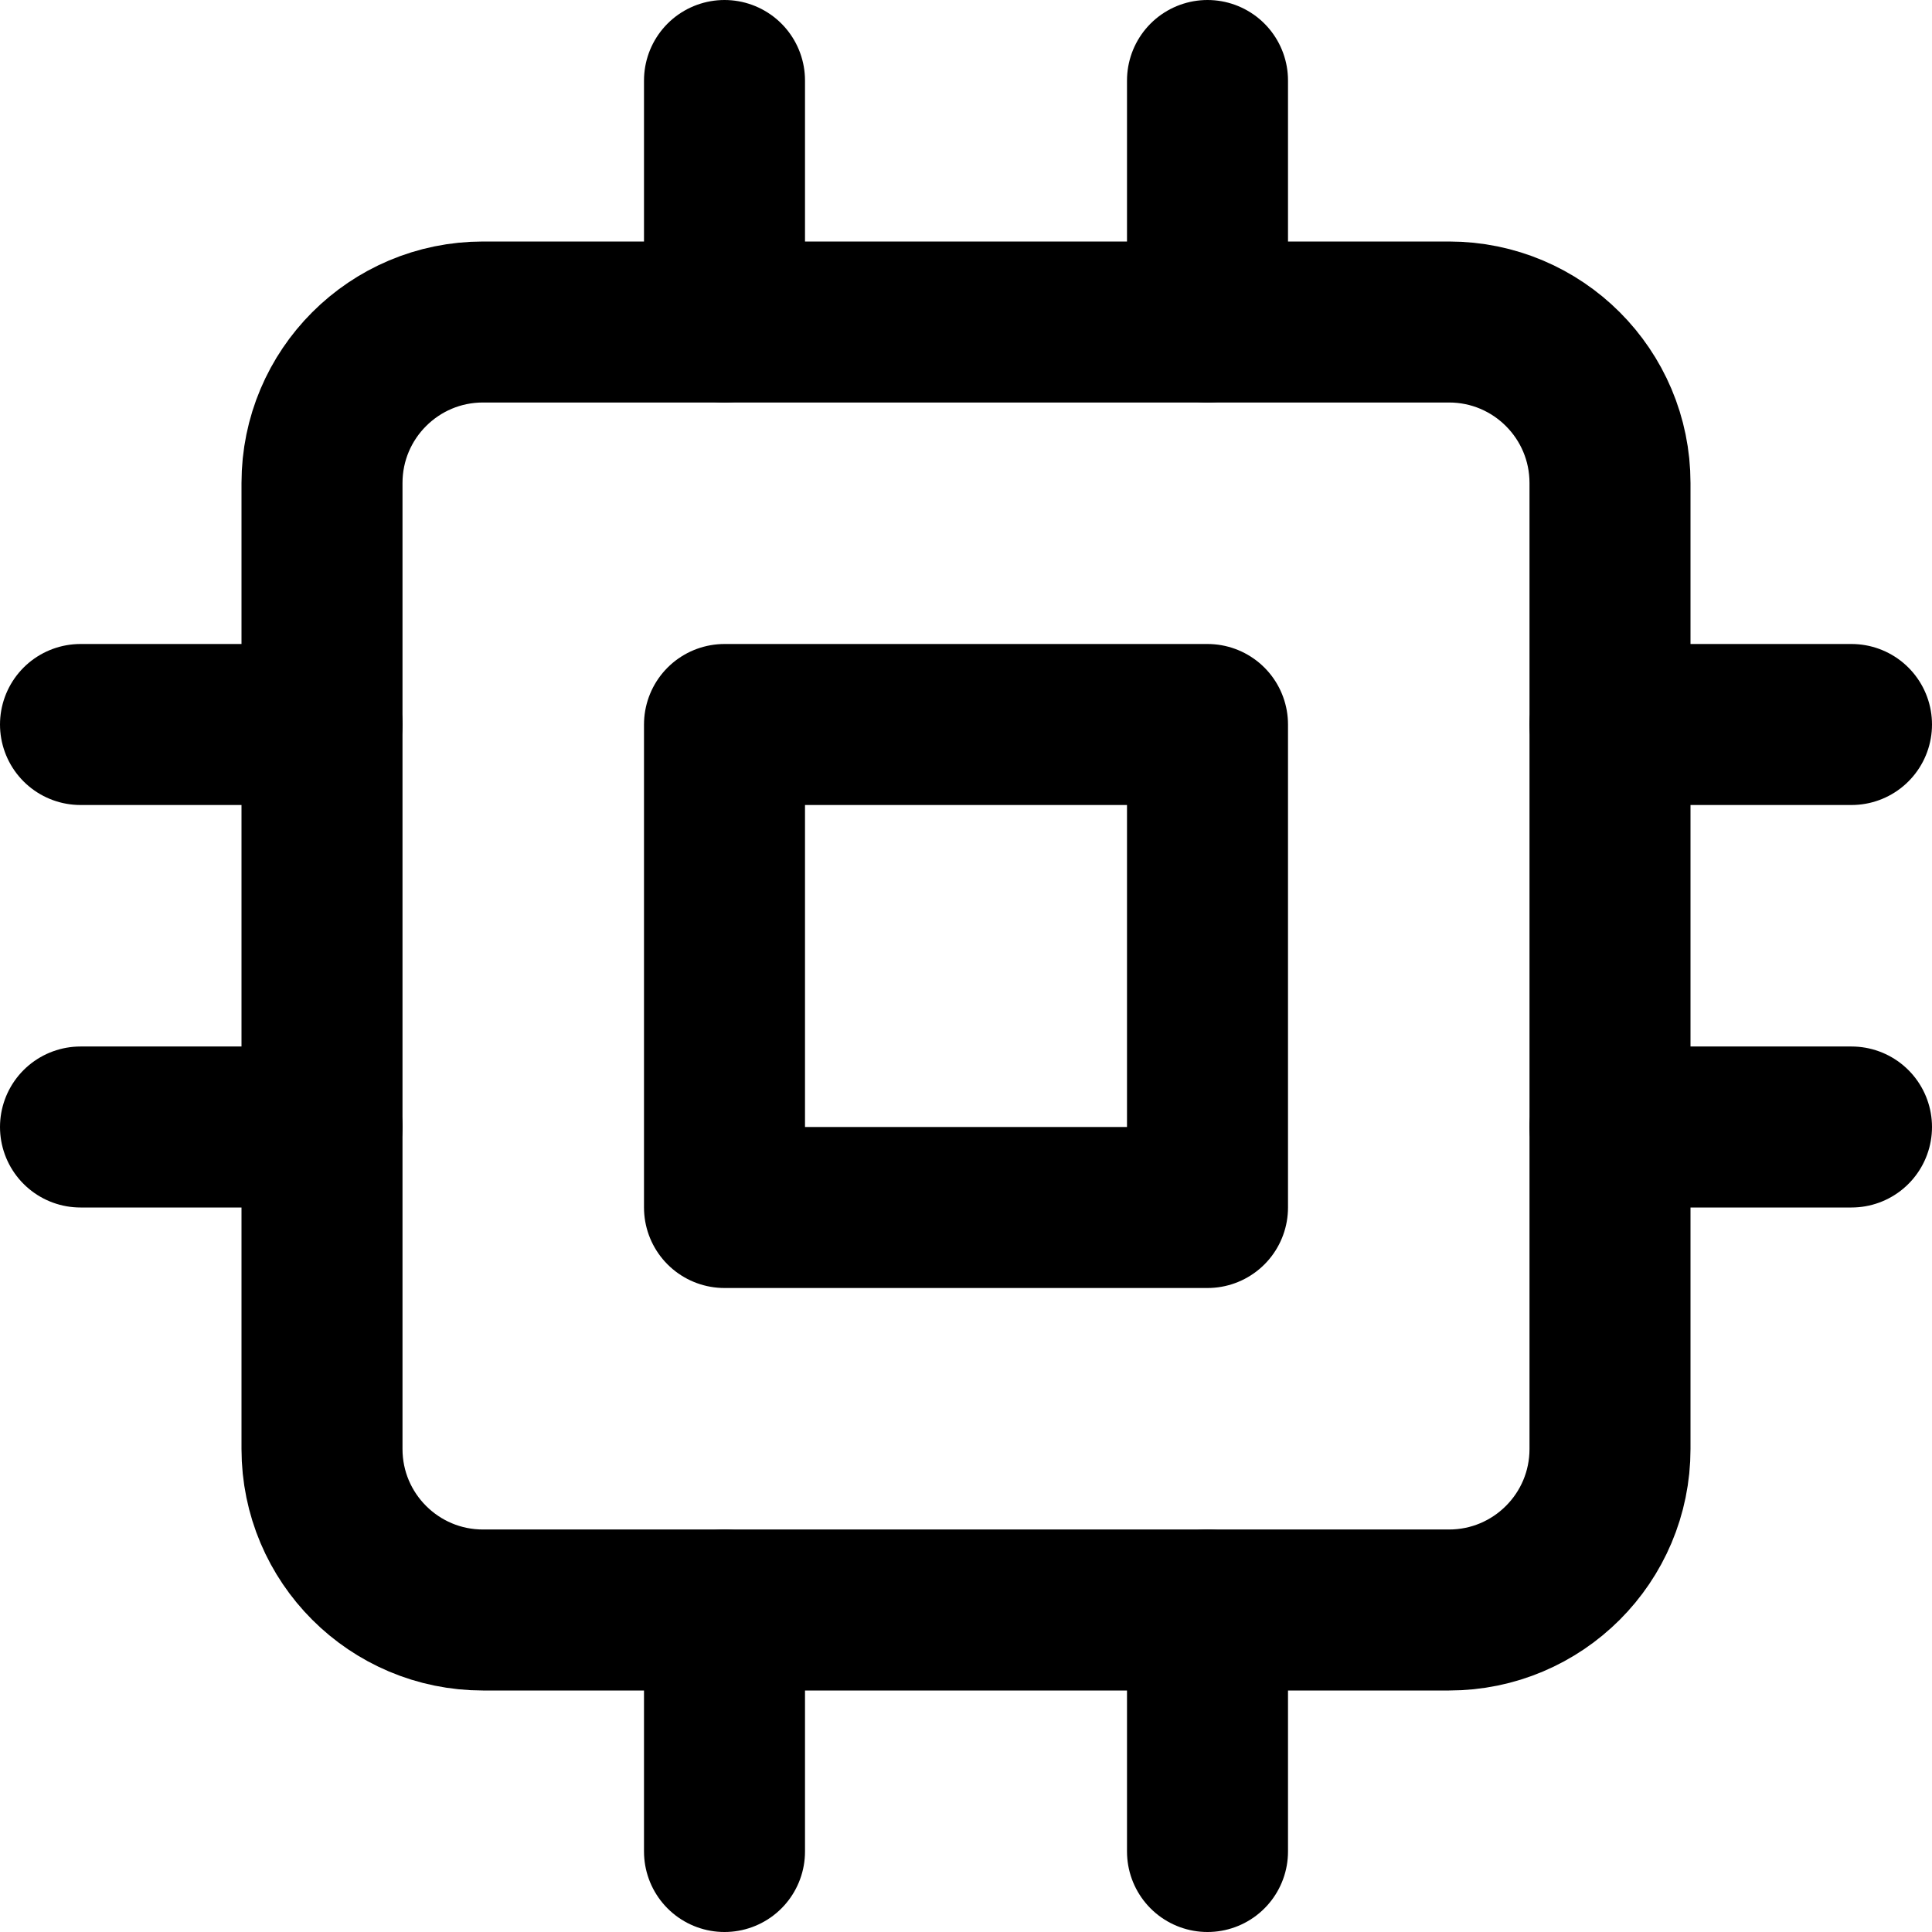
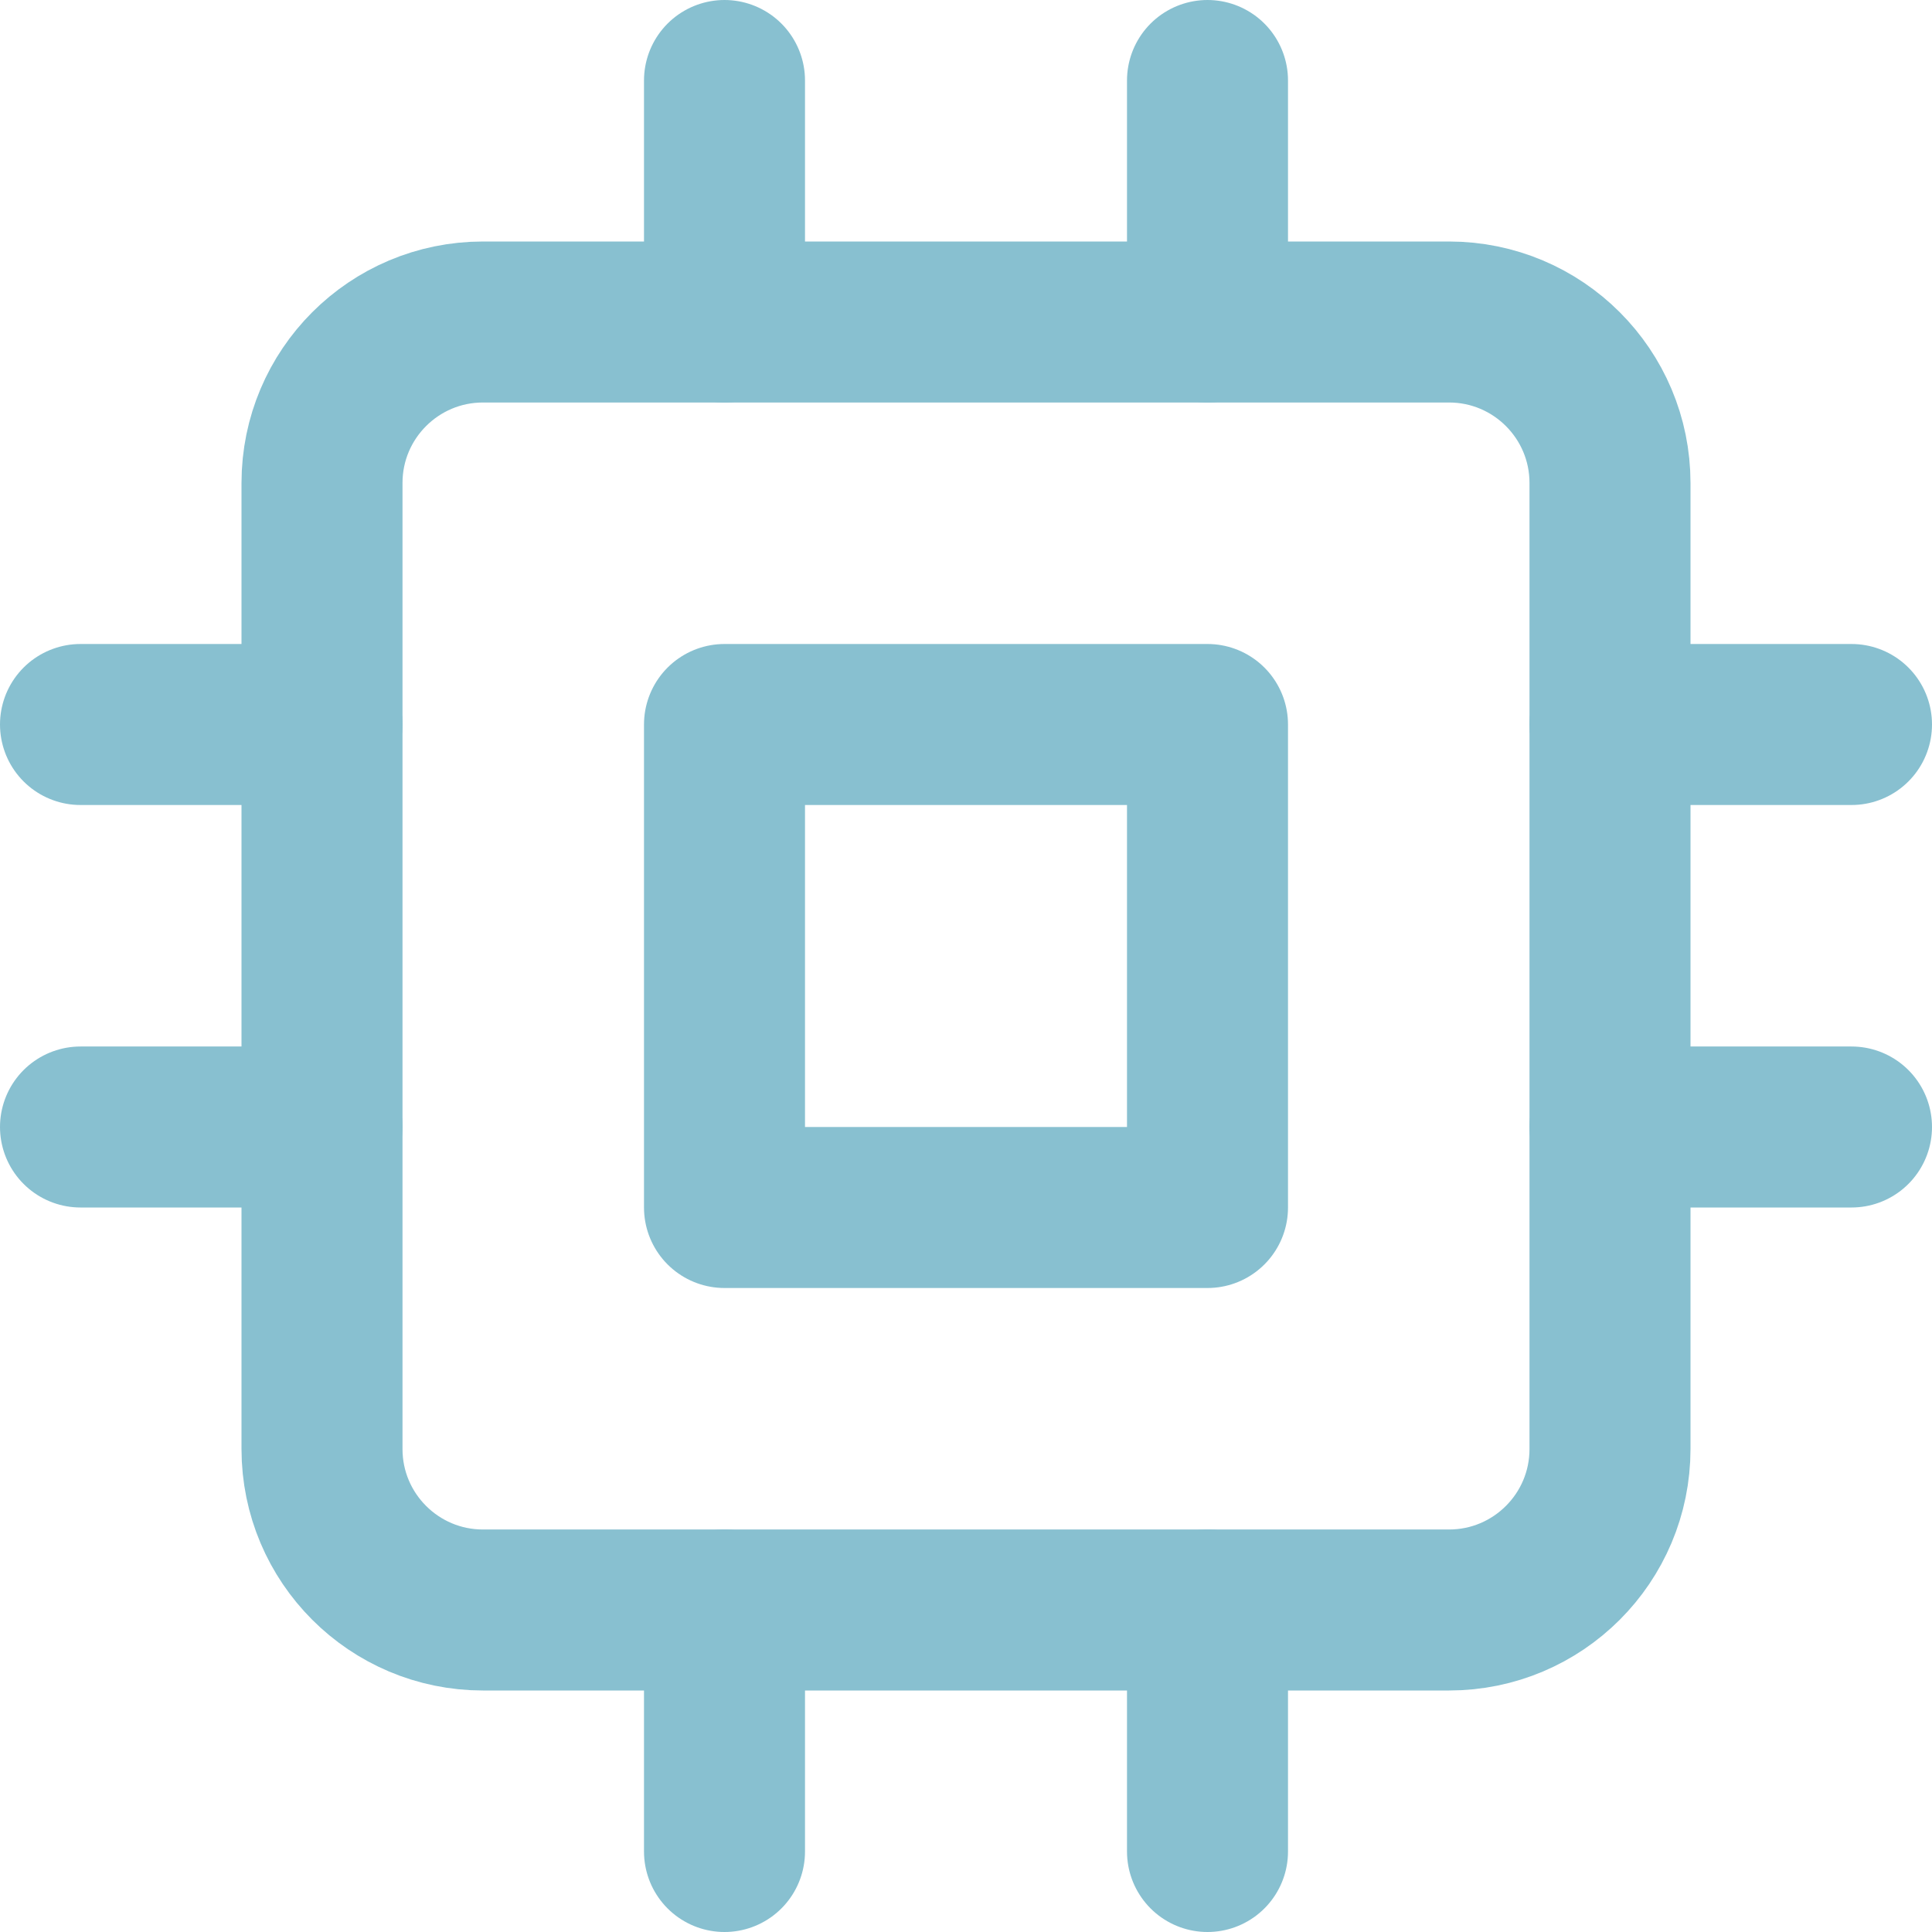
- <svg xmlns="http://www.w3.org/2000/svg" width="24" height="24" viewBox="0 0 24 24" fill="none" stroke="currentColor" stroke-width="2" stroke-linecap="round" stroke-linejoin="round">
+ <svg xmlns="http://www.w3.org/2000/svg" width="24" height="24" viewBox="0 0 24 24" fill="none" stroke="#88c0d0" stroke-width="2" stroke-linecap="round" stroke-linejoin="round">
  <rect x="4" y="4" width="16" height="16" rx="2" ry="2" />
  <rect x="9" y="9" width="6" height="6" />
  <line x1="9" y1="1" x2="9" y2="4" />
  <line x1="15" y1="1" x2="15" y2="4" />
  <line x1="9" y1="20" x2="9" y2="23" />
  <line x1="15" y1="20" x2="15" y2="23" />
  <line x1="20" y1="9" x2="23" y2="9" />
  <line x1="20" y1="14" x2="23" y2="14" />
  <line x1="1" y1="9" x2="4" y2="9" />
  <line x1="1" y1="14" x2="4" y2="14" />
</svg>
